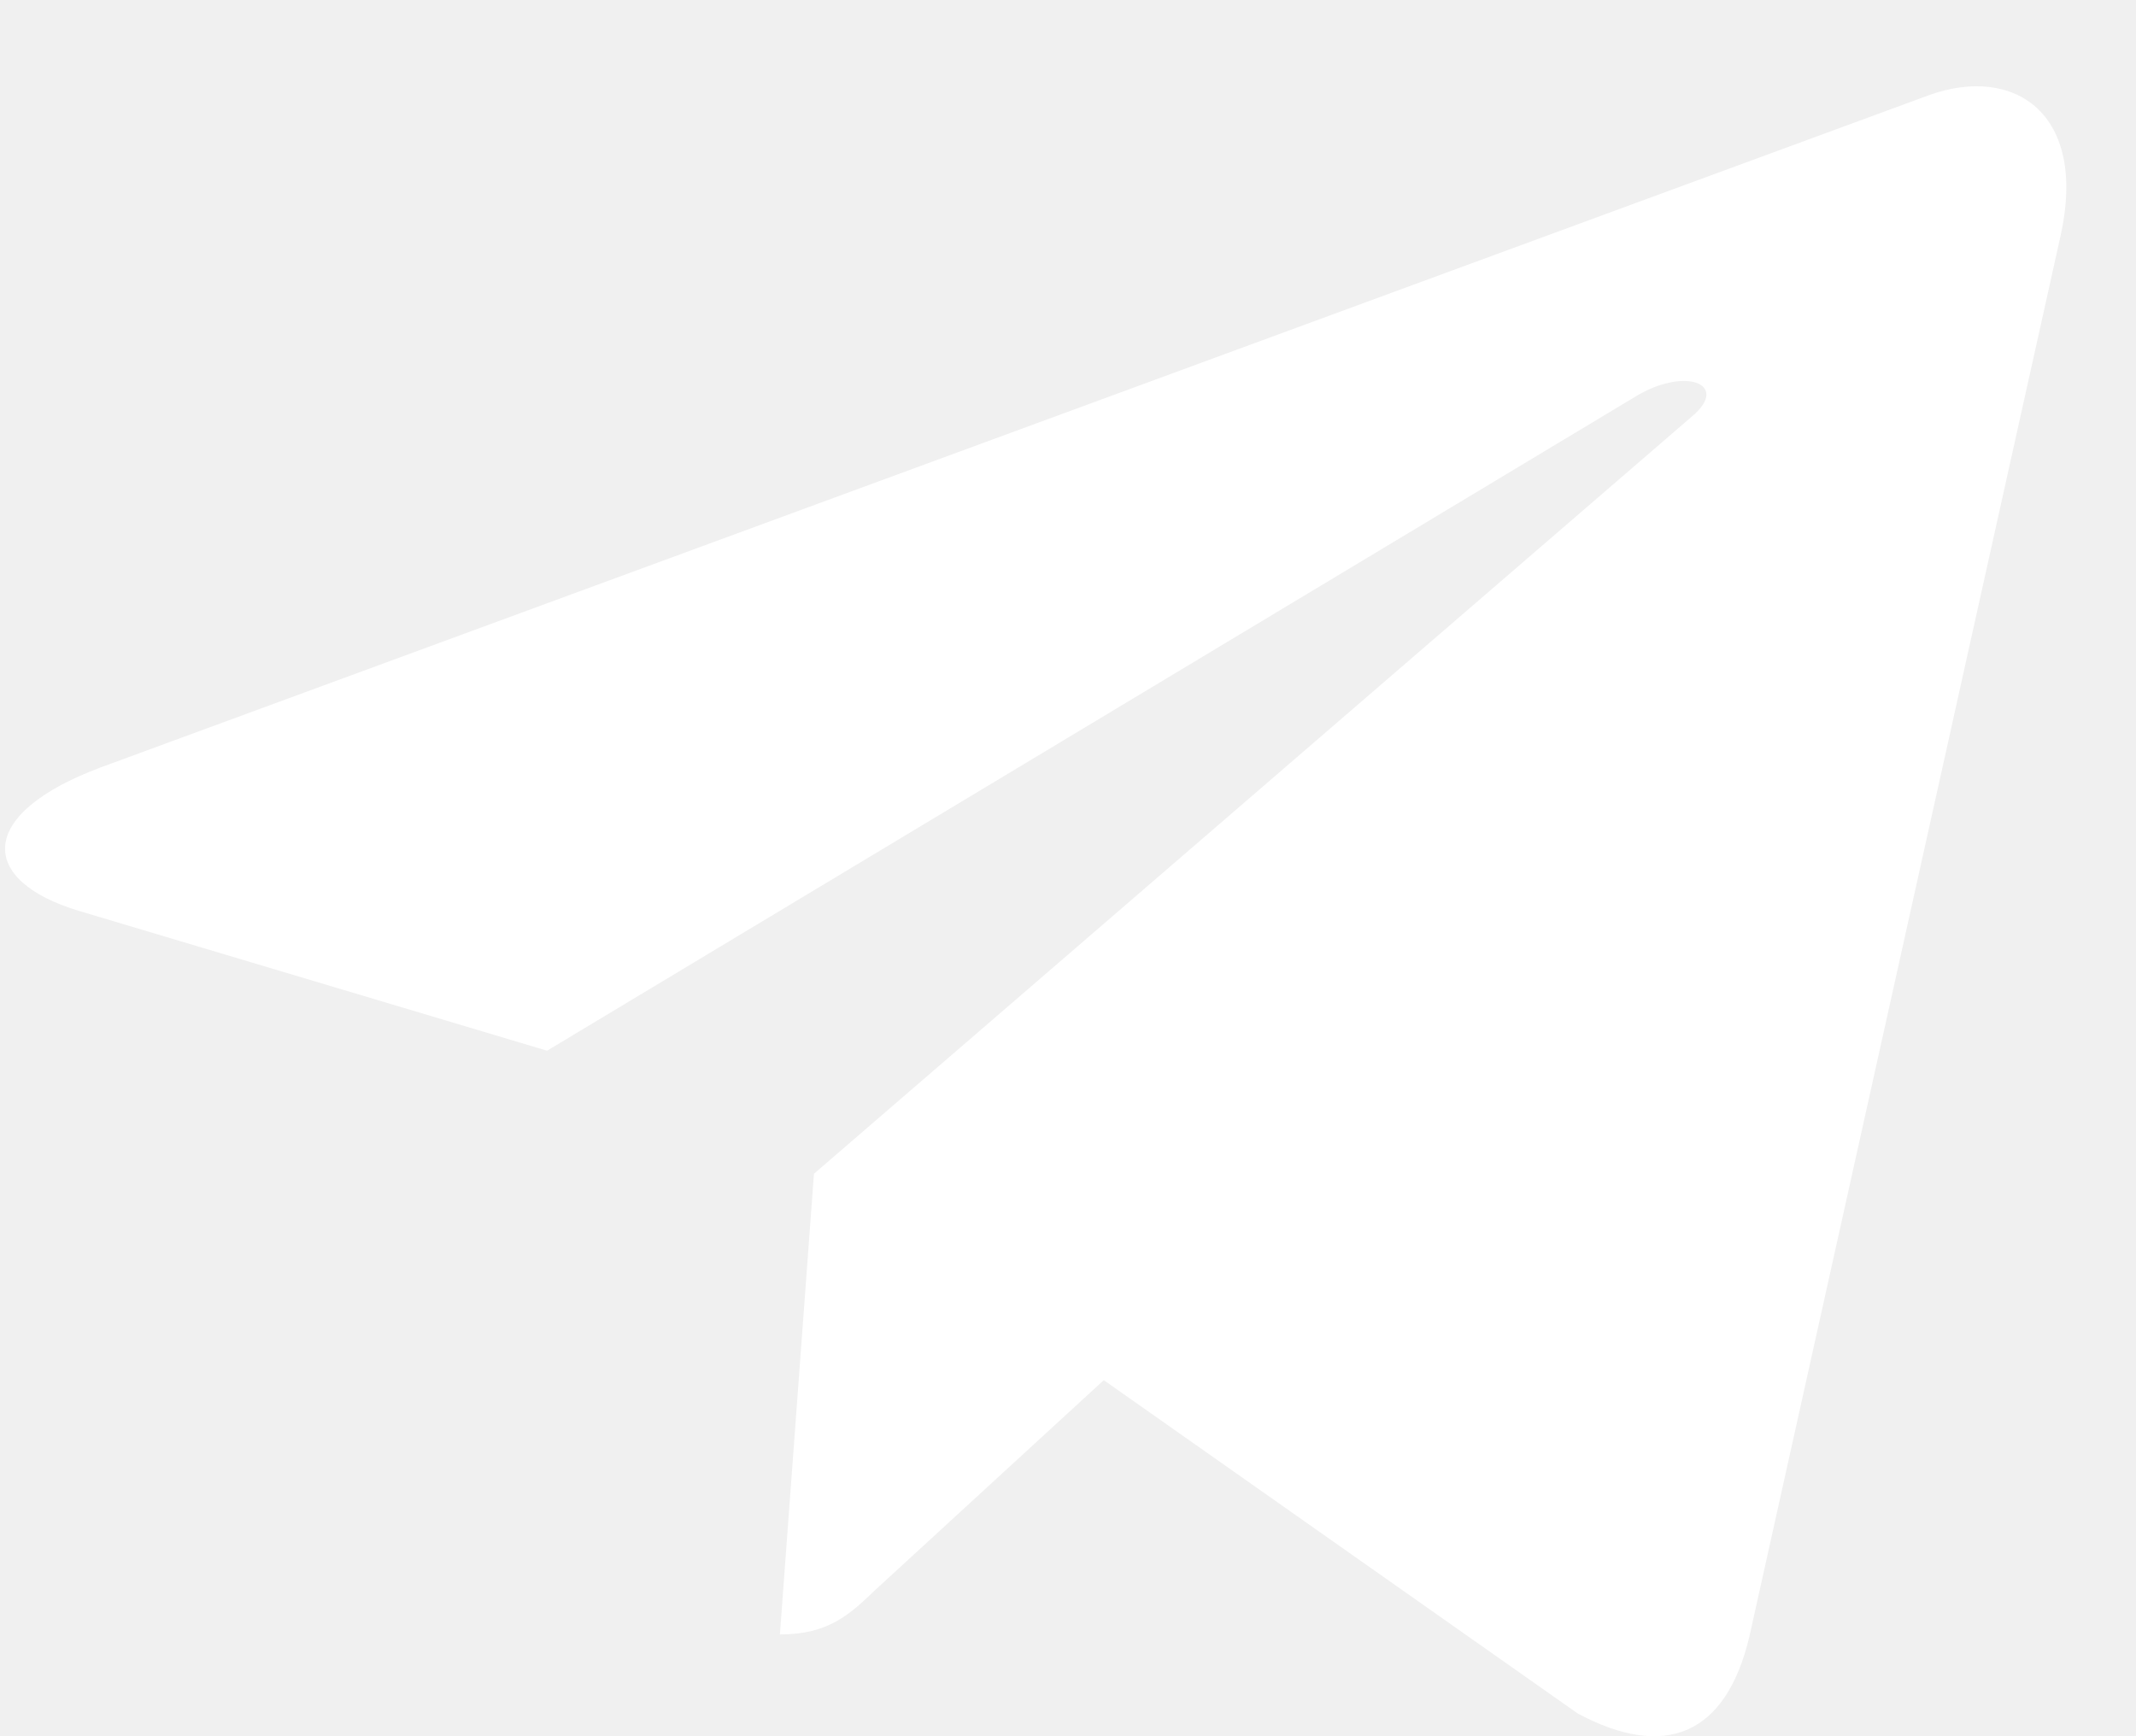
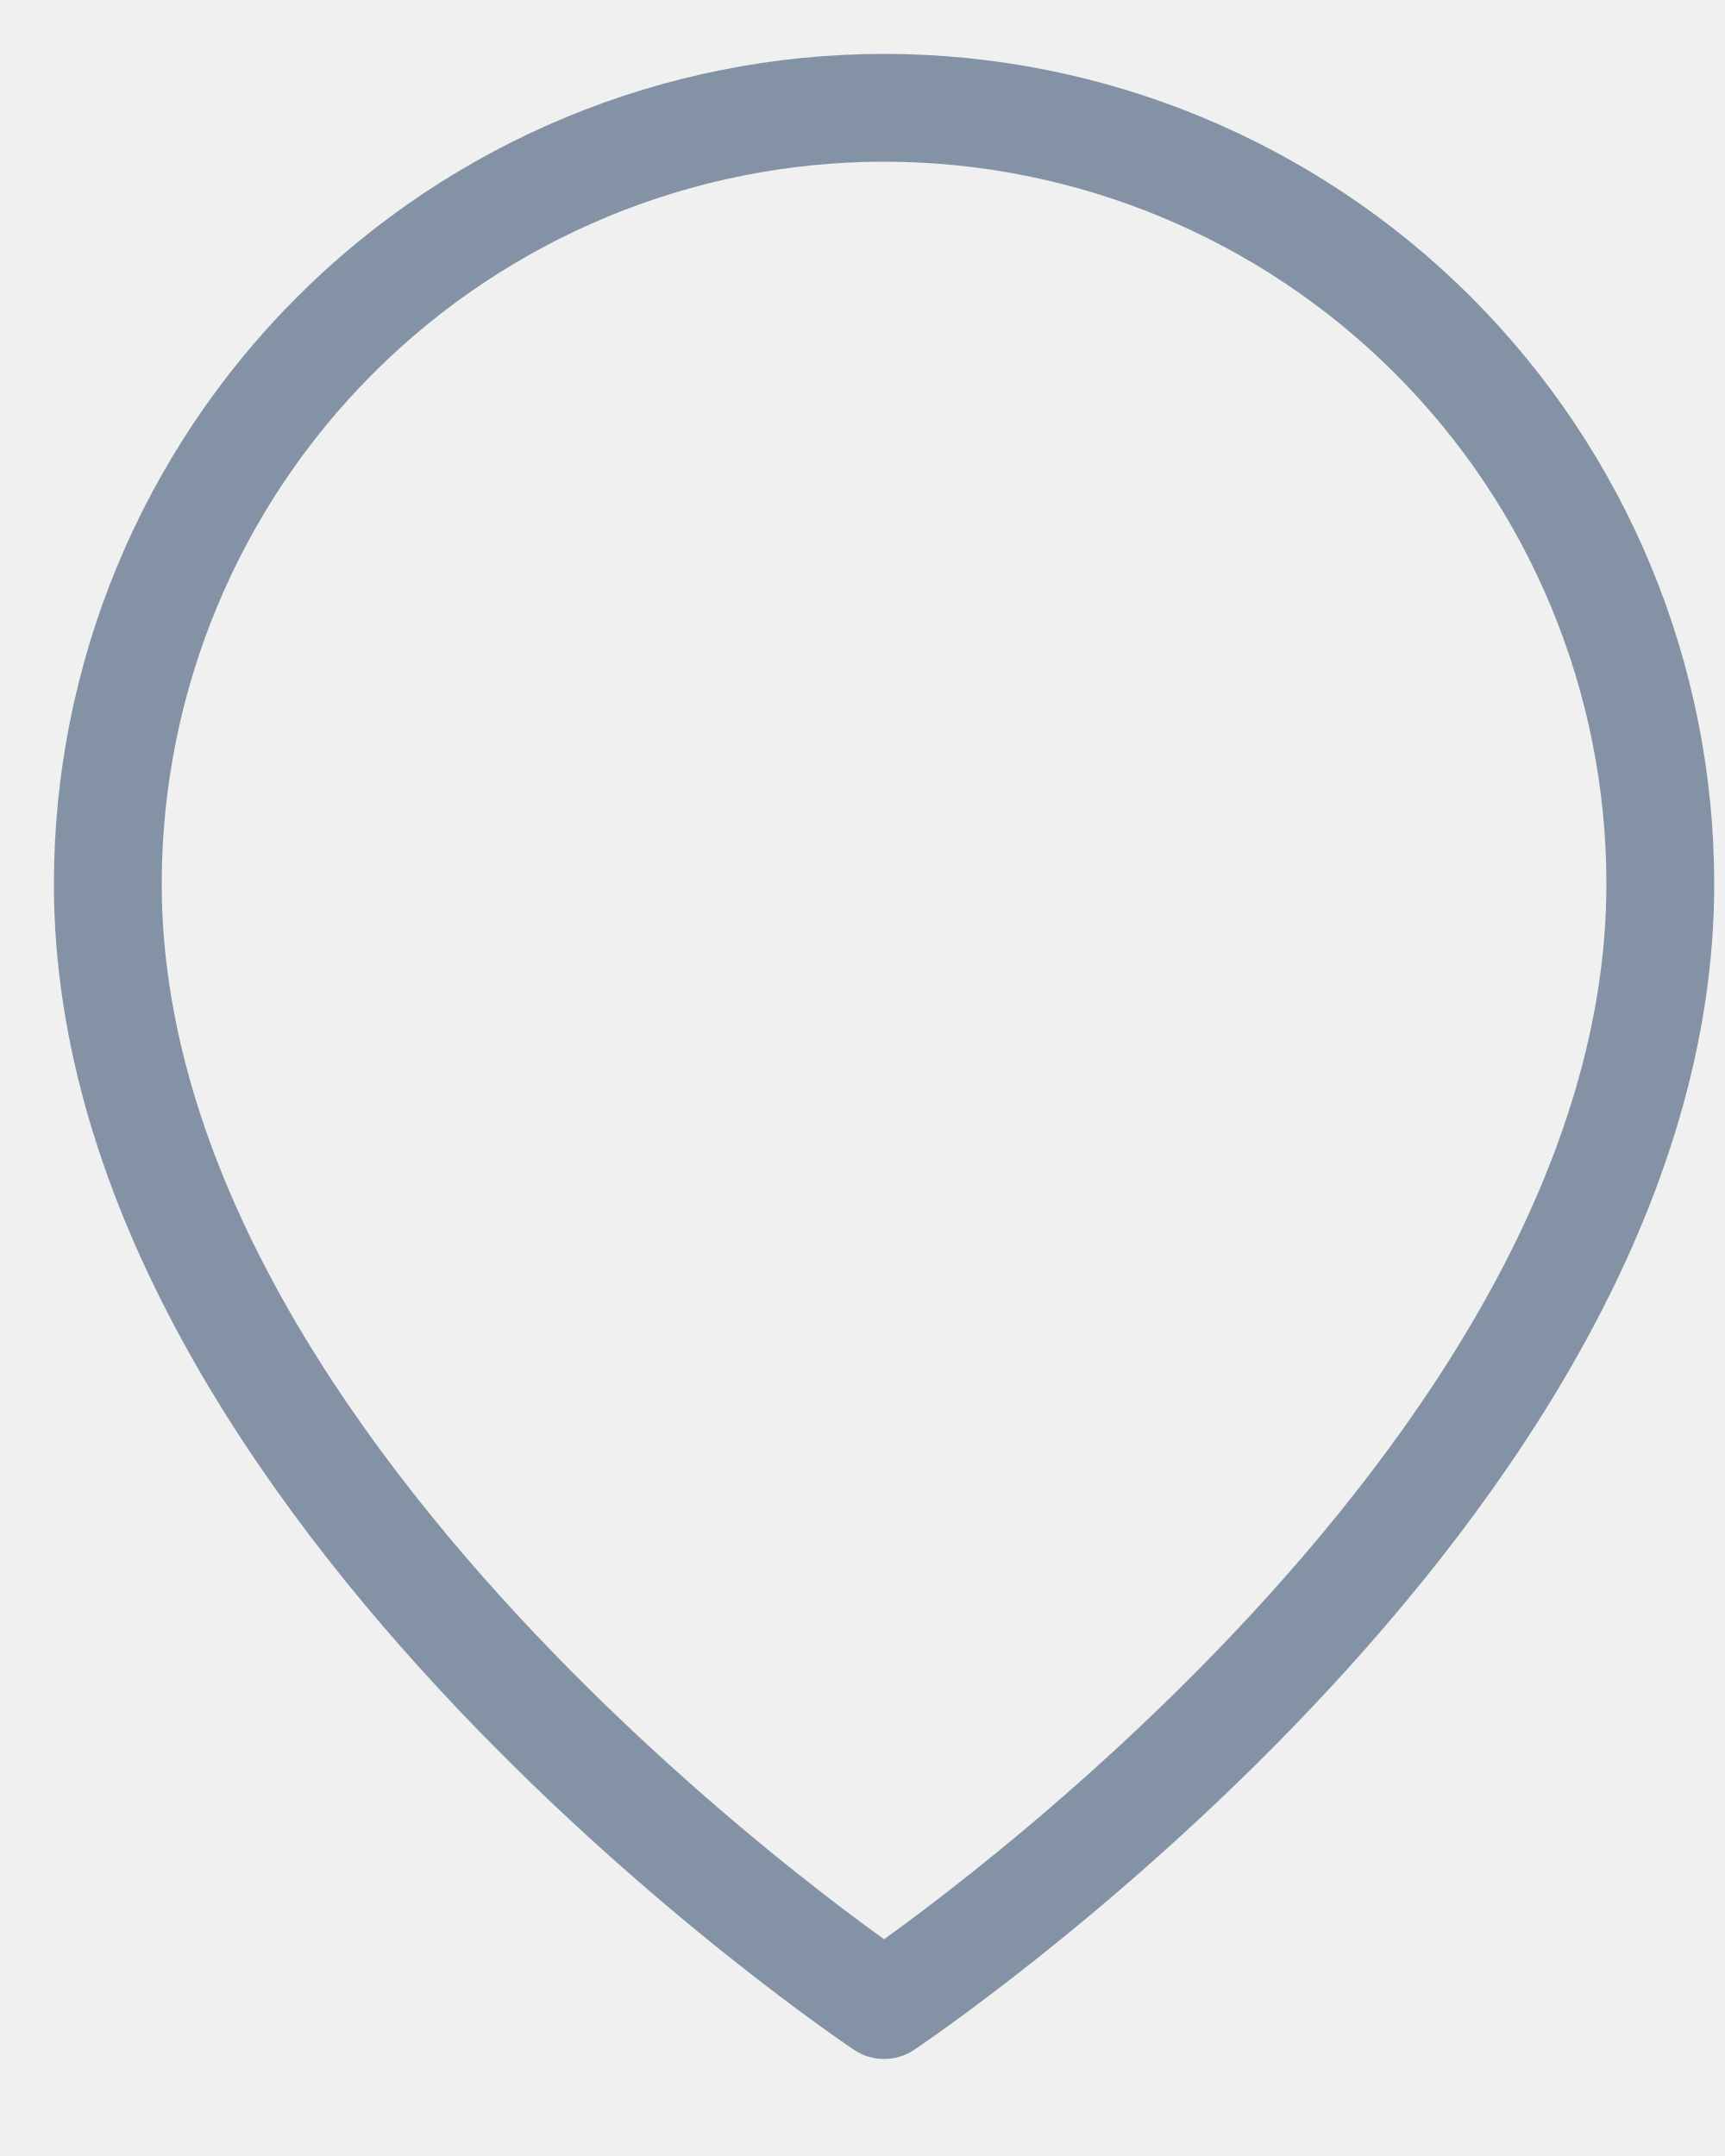
- <svg xmlns="http://www.w3.org/2000/svg" width="16" height="13" viewBox="0 0 16 13" fill="none">
-   <path d="M15.434 1.771L13.104 12.26C12.928 13.001 12.47 13.185 11.818 12.836L8.268 10.339L6.555 11.912C6.366 12.093 6.207 12.244 5.842 12.244L6.097 8.793L12.677 3.117C12.963 2.874 12.615 2.739 12.232 2.982L4.098 7.871L0.596 6.825C-0.166 6.598 -0.18 6.098 0.754 5.749L14.452 0.712C15.086 0.485 15.641 0.847 15.434 1.771Z" fill="white" />
+ <svg xmlns="http://www.w3.org/2000/svg" width="16" height="20" viewBox="0 0 16 20" fill="none">
+   <path d="M15.4 8.2C15.4 13.8 8.2 18.6 8.2 18.6C8.2 18.6 1 13.8 1 8.2C1 6.29 1.759 4.459 3.109 3.109C4.459 1.759 6.29 1 8.2 1C10.11 1 11.941 1.759 13.291 3.109C14.641 4.459 15.4 6.29 15.4 8.2Z" stroke="#8492A6" stroke-linecap="round" stroke-linejoin="round" />
</svg>
